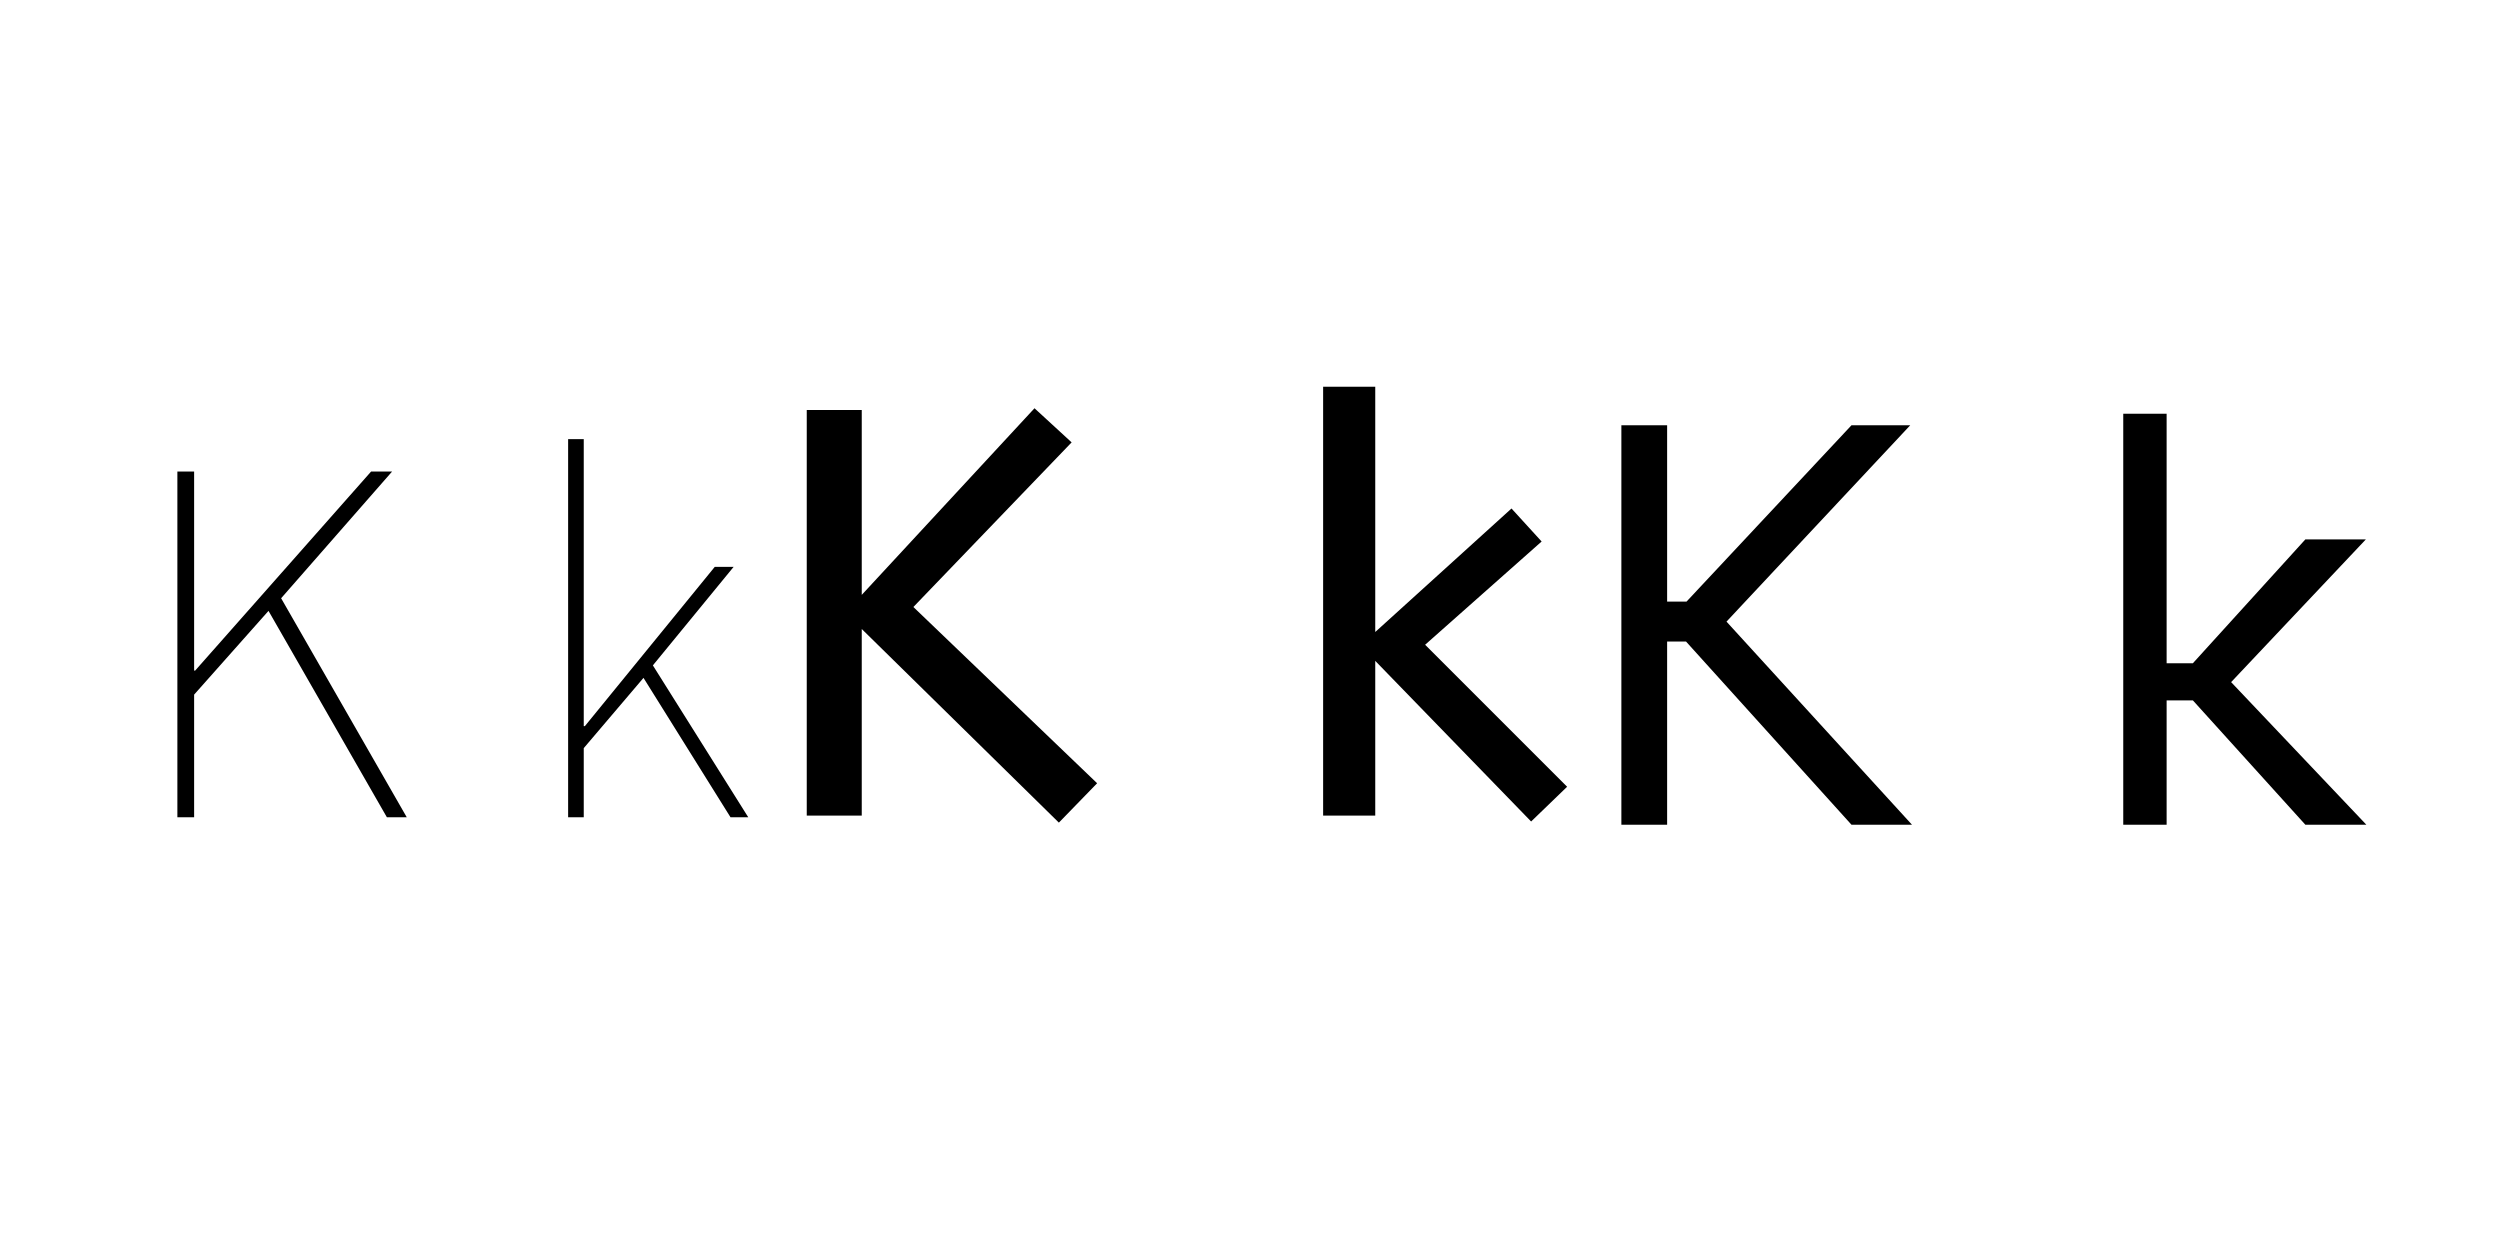
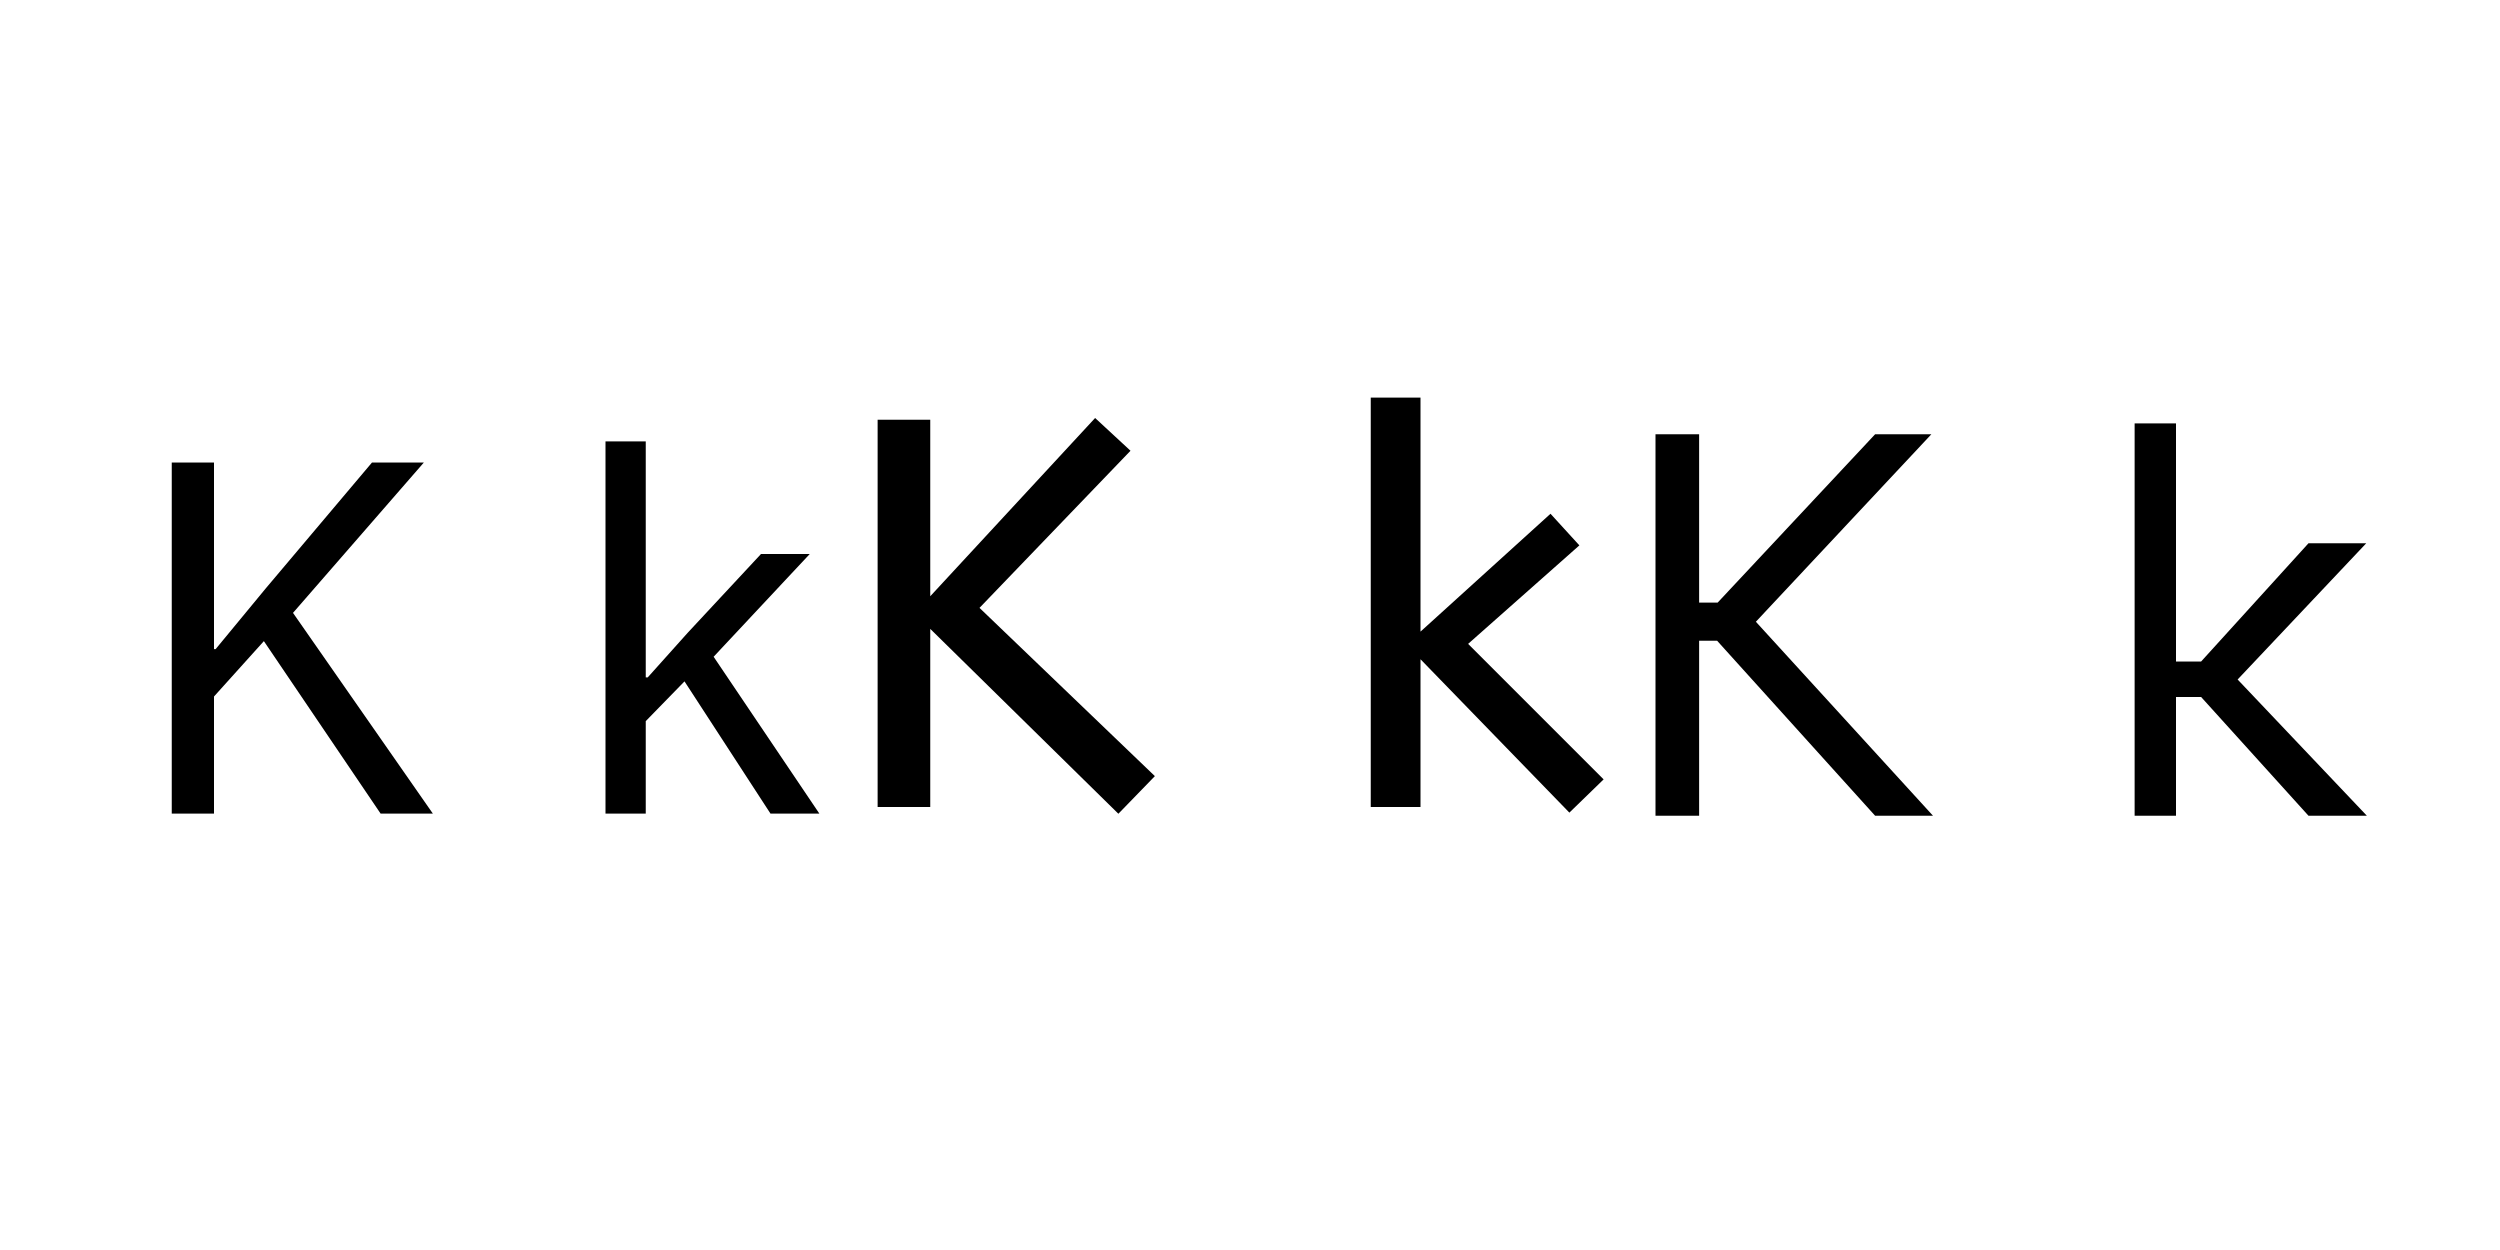
<svg xmlns="http://www.w3.org/2000/svg" width="200" height="100" version="1.1" id="svg1" viewBox="0 0 200 100">
-   <path d="M15.53 65.38L14.19 65.38L14.19 37.72L15.53 37.72L15.53 53.65L15.61 53.65L29.69 37.72L31.37 37.72L22.49 47.86L32.54 65.38L30.95 65.38L21.48 48.87L15.53 55.57L15.53 65.38ZM46.70 65.38L45.45 65.38L45.45 35.13L46.70 35.13L46.70 58.09L46.79 58.09L57.18 45.35L58.69 45.35L52.23 53.23L59.86 65.38L58.44 65.38L51.48 54.23L46.70 59.85L46.70 65.38Z" />
-   <path d="M87.77 62.66L84.71 65.81L68.94 50.32L68.94 65.25L64.54 65.25L64.54 32.80L68.94 32.80L68.94 47.59L82.76 32.66L85.73 35.39L73.07 48.56L87.77 62.66ZM125.37 62.94L122.49 65.72L110.02 52.87L110.02 65.25L105.85 65.25L105.85 30.94L110.02 30.94L110.02 50.56L120.92 40.68L123.33 43.32L114.01 51.58L125.37 62.94Z" />
-   <path d="M129.71 65.98L129.71 34.02L133.37 34.02L133.37 48.13L134.92 48.13L148.12 34.02L152.82 34.02L138.12 49.73L152.96 65.98L148.12 65.98L134.88 51.32L133.37 51.32L133.37 65.98L129.71 65.98ZM169.86 65.98L169.86 33.10L173.33 33.10L173.33 53.06L175.43 53.06L184.43 43.15L189.27 43.15L178.49 54.57L189.31 65.98L184.43 65.98L175.43 56.03L173.33 56.03L173.33 65.98L169.86 65.98Z" />
+   <path d="M17.12 65.09L13.74 65.09L13.74 37.00L17.12 37.00L17.12 51.93L17.25 51.93L21.27 47.06L29.76 37.00L33.91 37.00L23.44 49.03L34.63 65.09L30.45 65.09L21.11 51.29L17.12 55.72L17.12 65.09ZM51.66 65.09L48.44 65.09L48.44 35.31L51.66 35.31L51.66 54.19L51.82 54.19L55.00 50.64L60.88 44.32L64.78 44.32L57.09 52.54L65.55 65.09L61.64 65.09L54.76 54.51L51.66 57.69L51.66 65.09Z" />
+   <path d="M92.39 62.09L89.47 65.10L74.42 50.31L74.42 64.56L70.21 64.56L70.21 33.58L74.42 33.58L74.42 47.70L87.61 33.44L90.44 36.06L78.36 48.63L92.39 62.09ZM128.29 62.35L125.55 65.01L113.64 52.74L113.64 64.56L109.66 64.56L109.66 31.81L113.64 31.81L113.64 50.53L124.04 41.10L126.35 43.63L117.45 51.51L128.29 62.35Z" />
+   <path d="M132.44 65.26L132.44 34.74L135.93 34.74L135.93 48.21L137.41 48.21L150.01 34.74L154.51 34.74L140.47 49.74L154.64 65.26L150.01 65.26L137.37 51.26L135.93 51.26L135.93 65.26L132.44 65.26ZM170.77 65.26L170.77 33.87L174.08 33.87L174.08 52.92L176.09 52.92L184.68 43.46L189.30 43.46L179.01 54.36L189.35 65.26L184.68 65.26L176.09 55.76L174.08 55.76L174.08 65.26L170.77 65.26Z" />
</svg>
